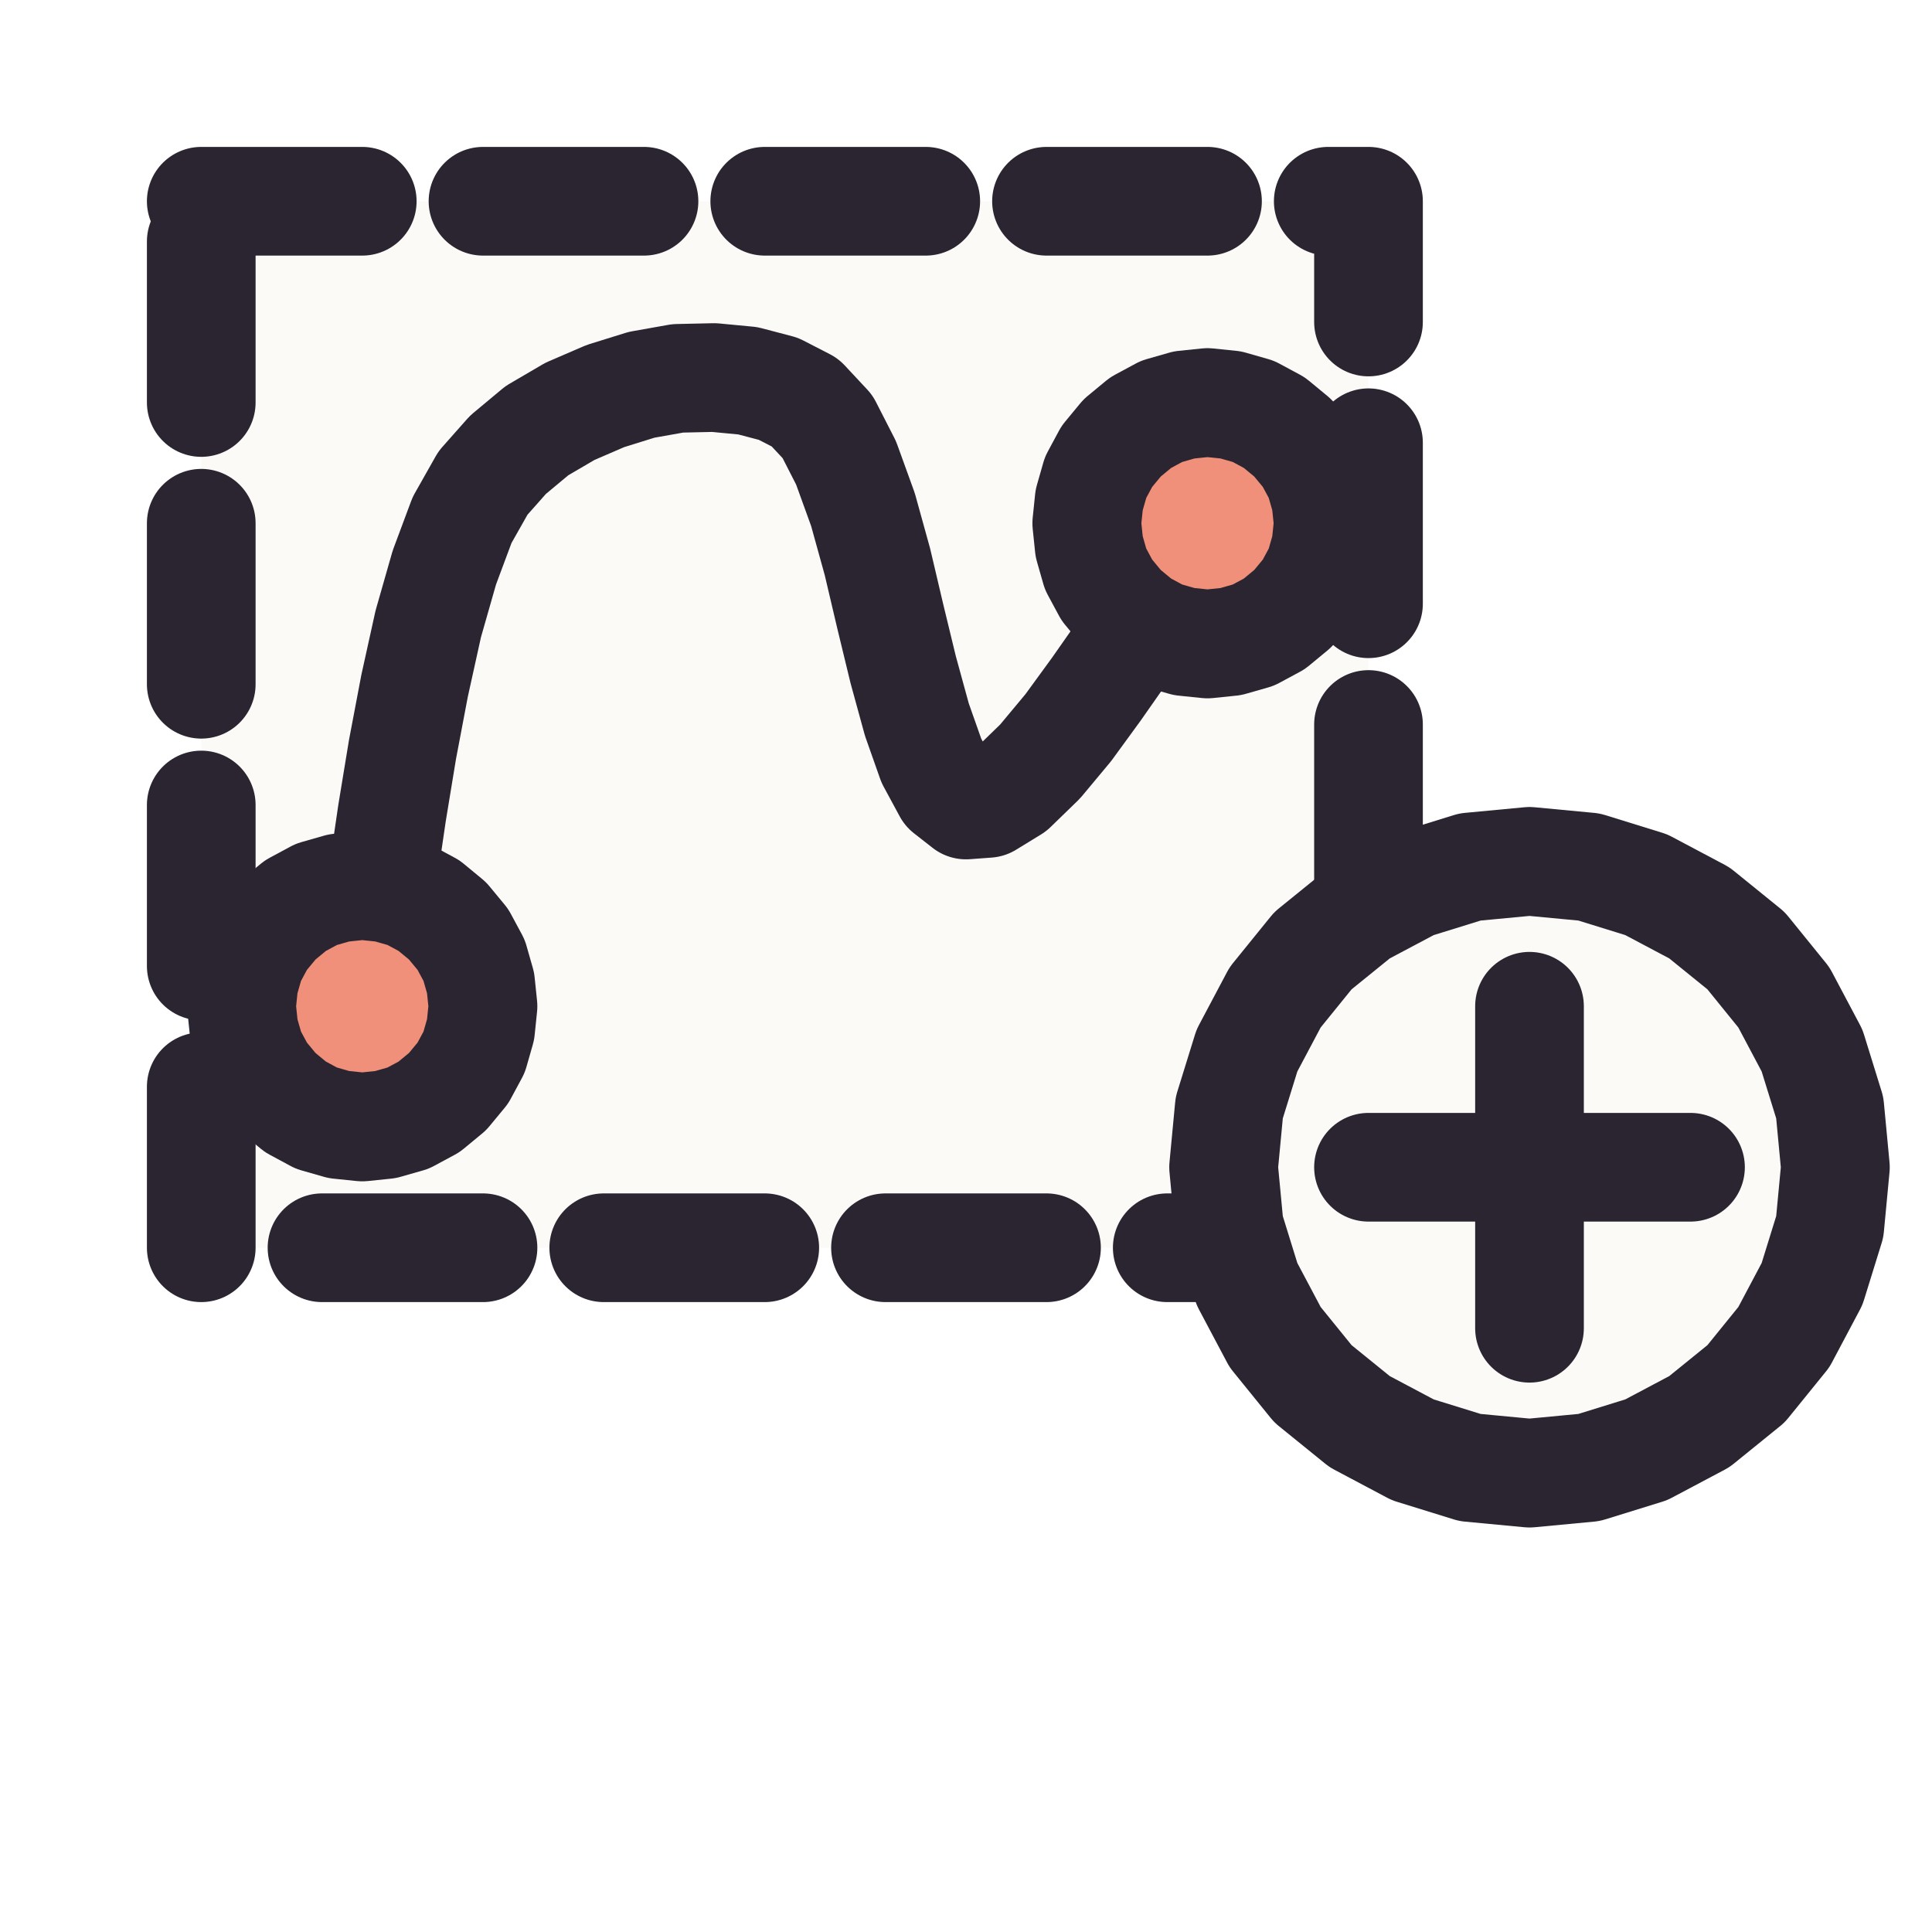
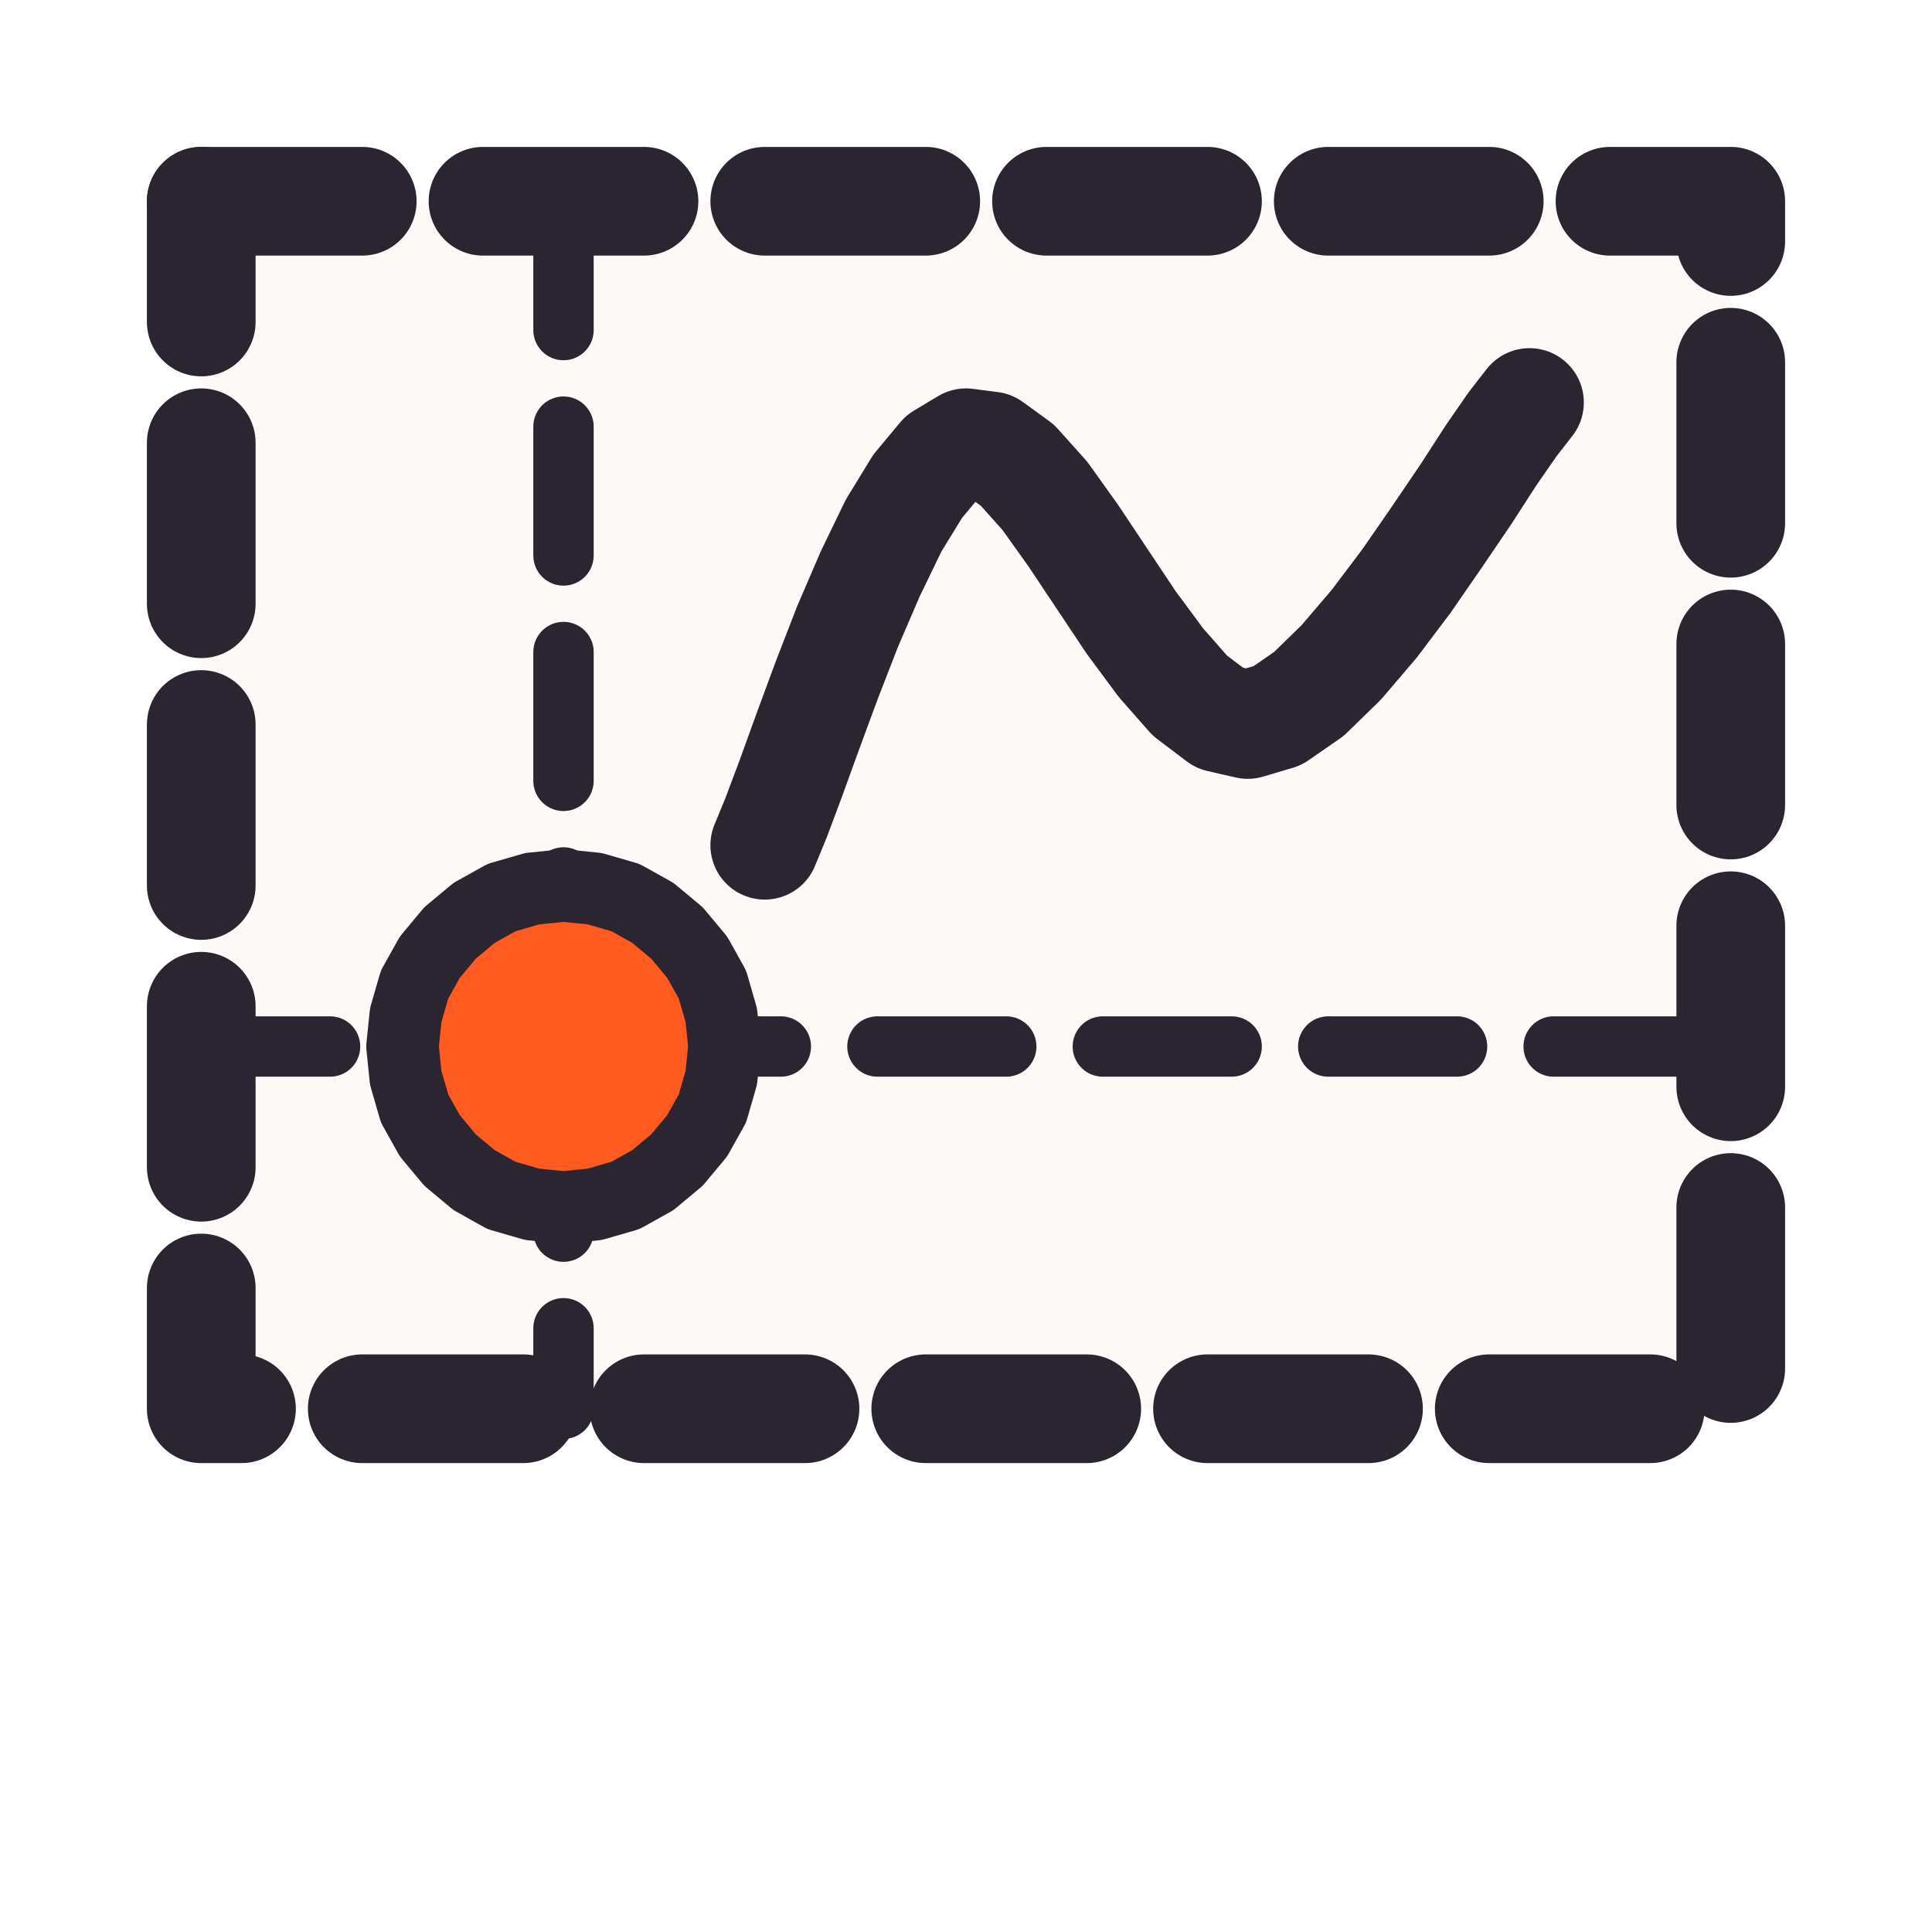
<svg xmlns="http://www.w3.org/2000/svg" viewBox="0 0 24 24">
-   <path d="M2.50 2.50 L17.00 2.50 L17.00 15.50 L2.50 15.50 Z" fill="#fbfaf7" />
+   <path d="M2.50 2.50 L21.50 2.50 L21.50 17.50 L2.50 17.50 Z" fill="#fbfaf7" />
  <path d="M2.50 2.50 L4.50 2.50" fill="none" stroke="#2a2530" stroke-width="1.35" stroke-linecap="round" stroke-linejoin="round" />
  <path d="M6.00 2.50 L8.00 2.50" fill="none" stroke="#2a2530" stroke-width="1.35" stroke-linecap="round" stroke-linejoin="round" />
  <path d="M9.50 2.50 L11.50 2.50" fill="none" stroke="#2a2530" stroke-width="1.35" stroke-linecap="round" stroke-linejoin="round" />
  <path d="M13.00 2.50 L15.00 2.50" fill="none" stroke="#2a2530" stroke-width="1.35" stroke-linecap="round" stroke-linejoin="round" />
-   <path d="M16.50 2.50 L17.00 2.50 L17.00 4.00" fill="none" stroke="#2a2530" stroke-width="1.35" stroke-linecap="round" stroke-linejoin="round" />
-   <path d="M17.00 5.50 L17.00 7.50" fill="none" stroke="#2a2530" stroke-width="1.35" stroke-linecap="round" stroke-linejoin="round" />
-   <path d="M17.00 9.00 L17.00 11.00" fill="none" stroke="#2a2530" stroke-width="1.35" stroke-linecap="round" stroke-linejoin="round" />
-   <path d="M17.00 12.50 L17.00 14.50" fill="none" stroke="#2a2530" stroke-width="1.35" stroke-linecap="round" stroke-linejoin="round" />
-   <path d="M16.50 15.50 L14.50 15.50" fill="none" stroke="#2a2530" stroke-width="1.35" stroke-linecap="round" stroke-linejoin="round" />
-   <path d="M13.00 15.50 L11.00 15.50" fill="none" stroke="#2a2530" stroke-width="1.35" stroke-linecap="round" stroke-linejoin="round" />
-   <path d="M9.50 15.50 L7.50 15.50" fill="none" stroke="#2a2530" stroke-width="1.35" stroke-linecap="round" stroke-linejoin="round" />
-   <path d="M6.00 15.50 L4.00 15.50" fill="none" stroke="#2a2530" stroke-width="1.35" stroke-linecap="round" stroke-linejoin="round" />
-   <path d="M2.50 15.50 L2.50 13.50" fill="none" stroke="#2a2530" stroke-width="1.35" stroke-linecap="round" stroke-linejoin="round" />
-   <path d="M2.50 12.00 L2.50 10.00" fill="none" stroke="#2a2530" stroke-width="1.35" stroke-linecap="round" stroke-linejoin="round" />
-   <path d="M2.50 8.50 L2.50 6.50" fill="none" stroke="#2a2530" stroke-width="1.35" stroke-linecap="round" stroke-linejoin="round" />
-   <path d="M2.50 5.00 L2.50 3.00" fill="none" stroke="#2a2530" stroke-width="1.35" stroke-linecap="round" stroke-linejoin="round" />
-   <path d="M4.50 12.50 L4.58 12.09 L4.66 11.53 L4.76 10.85 L4.87 10.10 L5.00 9.31 L5.15 8.52 L5.32 7.75 L5.52 7.05 L5.74 6.46 L6.00 6.00 L6.31 5.65 L6.67 5.35 L7.08 5.11 L7.52 4.92 L7.97 4.78 L8.42 4.70 L8.87 4.69 L9.29 4.73 L9.67 4.83 L10.00 5.00 L10.28 5.30 L10.51 5.75 L10.72 6.33 L10.90 6.98 L11.06 7.66 L11.22 8.32 L11.39 8.94 L11.57 9.45 L11.77 9.82 L12.00 10.00 L12.27 9.98 L12.58 9.79 L12.92 9.46 L13.27 9.04 L13.62 8.56 L13.97 8.06 L14.29 7.56 L14.58 7.11 L14.82 6.75 L15.00 6.50" fill="none" stroke="#2a2530" stroke-width="1.35" stroke-linecap="round" stroke-linejoin="round" />
-   <path d="M16.50 6.50 L16.47 6.79 L16.39 7.07 L16.25 7.33 L16.06 7.56 L15.83 7.75 L15.57 7.89 L15.29 7.97 L15.00 8.00 L14.71 7.97 L14.43 7.89 L14.17 7.75 L13.94 7.56 L13.75 7.33 L13.61 7.07 L13.53 6.79 L13.50 6.50 L13.53 6.21 L13.61 5.93 L13.75 5.67 L13.94 5.44 L14.17 5.25 L14.43 5.11 L14.71 5.03 L15.00 5.00 L15.29 5.03 L15.57 5.11 L15.83 5.25 L16.06 5.44 L16.25 5.67 L16.39 5.93 L16.47 6.21 Z" fill="#f0907a" />
-   <path d="M16.50 6.50 L16.47 6.79 L16.39 7.07 L16.25 7.33 L16.06 7.56 L15.83 7.75 L15.57 7.89 L15.29 7.97 L15.00 8.00 L14.71 7.97 L14.43 7.89 L14.17 7.75 L13.94 7.56 L13.75 7.33 L13.61 7.07 L13.53 6.79 L13.50 6.50 L13.53 6.21 L13.61 5.93 L13.75 5.67 L13.94 5.44 L14.17 5.25 L14.43 5.11 L14.71 5.03 L15.00 5.00 L15.29 5.03 L15.57 5.11 L15.83 5.25 L16.06 5.44 L16.25 5.67 L16.39 5.93 L16.47 6.21 L16.50 6.50" fill="none" stroke="#2a2530" stroke-width="1.35" stroke-linecap="round" stroke-linejoin="round" />
-   <path d="M6.00 12.50 L5.97 12.79 L5.89 13.07 L5.75 13.33 L5.56 13.56 L5.33 13.75 L5.07 13.89 L4.79 13.97 L4.50 14.00 L4.21 13.97 L3.93 13.89 L3.67 13.75 L3.44 13.56 L3.25 13.33 L3.11 13.07 L3.03 12.79 L3.00 12.50 L3.03 12.21 L3.11 11.93 L3.25 11.67 L3.44 11.44 L3.67 11.25 L3.93 11.11 L4.21 11.03 L4.50 11.00 L4.79 11.03 L5.07 11.11 L5.33 11.25 L5.56 11.44 L5.75 11.67 L5.89 11.93 L5.97 12.21 Z" fill="#f0907a" />
-   <path d="M6.00 12.50 L5.97 12.79 L5.89 13.07 L5.75 13.33 L5.56 13.56 L5.33 13.75 L5.07 13.89 L4.79 13.97 L4.50 14.00 L4.21 13.97 L3.93 13.89 L3.67 13.75 L3.44 13.56 L3.25 13.33 L3.11 13.07 L3.03 12.79 L3.00 12.50 L3.03 12.21 L3.11 11.93 L3.25 11.67 L3.44 11.44 L3.67 11.25 L3.93 11.11 L4.21 11.03 L4.50 11.00 L4.79 11.03 L5.07 11.11 L5.33 11.25 L5.56 11.44 L5.75 11.67 L5.89 11.93 L5.97 12.21 L6.00 12.50" fill="none" stroke="#2a2530" stroke-width="1.35" stroke-linecap="round" stroke-linejoin="round" />
-   <path d="M22.80 14.50 L22.73 15.24 L22.51 15.95 L22.16 16.61 L21.69 17.19 L21.11 17.66 L20.45 18.01 L19.74 18.23 L19.00 18.30 L18.26 18.23 L17.55 18.01 L16.89 17.66 L16.31 17.19 L15.84 16.61 L15.49 15.95 L15.27 15.24 L15.20 14.50 L15.27 13.76 L15.49 13.05 L15.84 12.39 L16.31 11.81 L16.89 11.34 L17.55 10.99 L18.26 10.77 L19.00 10.70 L19.74 10.77 L20.45 10.99 L21.11 11.34 L21.69 11.81 L22.16 12.39 L22.51 13.05 L22.73 13.76 Z" fill="#fbfaf7" />
-   <path d="M22.80 14.50 L22.73 15.24 L22.51 15.95 L22.16 16.61 L21.69 17.19 L21.11 17.66 L20.45 18.01 L19.74 18.23 L19.00 18.30 L18.26 18.23 L17.55 18.01 L16.89 17.66 L16.31 17.19 L15.84 16.61 L15.49 15.95 L15.27 15.24 L15.20 14.50 L15.27 13.76 L15.49 13.05 L15.84 12.39 L16.31 11.81 L16.89 11.34 L17.55 10.99 L18.26 10.77 L19.00 10.70 L19.74 10.77 L20.45 10.99 L21.11 11.34 L21.69 11.81 L22.16 12.39 L22.51 13.05 L22.73 13.76 L22.80 14.50" fill="none" stroke="#2a2530" stroke-width="1.35" stroke-linecap="round" stroke-linejoin="round" />
-   <path d="M17.00 14.50 L21.00 14.50" fill="none" stroke="#2a2530" stroke-width="1.35" stroke-linecap="round" stroke-linejoin="round" />
-   <path d="M19.00 12.50 L19.00 16.50" fill="none" stroke="#2a2530" stroke-width="1.35" stroke-linecap="round" stroke-linejoin="round" />
+   <path d="M16.50 2.50 L18.50 2.50" fill="none" stroke="#2a2530" stroke-width="1.35" stroke-linecap="round" stroke-linejoin="round" />
+   <path d="M20.00 2.50 L21.50 2.50 L21.50 3.00" fill="none" stroke="#2a2530" stroke-width="1.35" stroke-linecap="round" stroke-linejoin="round" />
+   <path d="M21.50 4.50 L21.50 6.50" fill="none" stroke="#2a2530" stroke-width="1.35" stroke-linecap="round" stroke-linejoin="round" />
+   <path d="M21.50 8.00 L21.50 10.00" fill="none" stroke="#2a2530" stroke-width="1.35" stroke-linecap="round" stroke-linejoin="round" />
+   <path d="M21.50 11.50 L21.50 13.50" fill="none" stroke="#2a2530" stroke-width="1.35" stroke-linecap="round" stroke-linejoin="round" />
+   <path d="M21.50 15.00 L21.50 17.00" fill="none" stroke="#2a2530" stroke-width="1.35" stroke-linecap="round" stroke-linejoin="round" />
+   <path d="M20.50 17.50 L18.50 17.50" fill="none" stroke="#2a2530" stroke-width="1.35" stroke-linecap="round" stroke-linejoin="round" />
+   <path d="M17.00 17.50 L15.00 17.50" fill="none" stroke="#2a2530" stroke-width="1.35" stroke-linecap="round" stroke-linejoin="round" />
+   <path d="M13.50 17.50 L11.50 17.50" fill="none" stroke="#2a2530" stroke-width="1.35" stroke-linecap="round" stroke-linejoin="round" />
+   <path d="M10.00 17.50 L8.00 17.50" fill="none" stroke="#2a2530" stroke-width="1.35" stroke-linecap="round" stroke-linejoin="round" />
+   <path d="M6.50 17.50 L4.50 17.50" fill="none" stroke="#2a2530" stroke-width="1.35" stroke-linecap="round" stroke-linejoin="round" />
+   <path d="M3.00 17.50 L2.50 17.50 L2.50 16.00" fill="none" stroke="#2a2530" stroke-width="1.35" stroke-linecap="round" stroke-linejoin="round" />
+   <path d="M2.50 14.50 L2.50 12.50" fill="none" stroke="#2a2530" stroke-width="1.35" stroke-linecap="round" stroke-linejoin="round" />
+   <path d="M2.50 11.00 L2.50 9.00" fill="none" stroke="#2a2530" stroke-width="1.35" stroke-linecap="round" stroke-linejoin="round" />
+   <path d="M2.50 7.50 L2.50 5.50" fill="none" stroke="#2a2530" stroke-width="1.35" stroke-linecap="round" stroke-linejoin="round" />
+   <path d="M2.50 4.00 L2.50 2.50" fill="none" stroke="#2a2530" stroke-width="1.35" stroke-linecap="round" stroke-linejoin="round" />
+   <path d="M7.00 2.50 L7.00 4.10" fill="none" stroke="#2a2530" stroke-width="0.75" stroke-linecap="round" stroke-linejoin="round" />
+   <path d="M7.00 5.30 L7.00 6.90" fill="none" stroke="#2a2530" stroke-width="0.75" stroke-linecap="round" stroke-linejoin="round" />
+   <path d="M7.00 8.10 L7.00 9.70" fill="none" stroke="#2a2530" stroke-width="0.75" stroke-linecap="round" stroke-linejoin="round" />
+   <path d="M7.00 10.90 L7.00 12.50" fill="none" stroke="#2a2530" stroke-width="0.75" stroke-linecap="round" stroke-linejoin="round" />
+   <path d="M7.00 13.70 L7.00 15.30" fill="none" stroke="#2a2530" stroke-width="0.75" stroke-linecap="round" stroke-linejoin="round" />
+   <path d="M7.00 16.50 L7.00 17.50" fill="none" stroke="#2a2530" stroke-width="0.75" stroke-linecap="round" stroke-linejoin="round" />
+   <path d="M2.50 13.00 L4.10 13.00" fill="none" stroke="#2a2530" stroke-width="0.75" stroke-linecap="round" stroke-linejoin="round" />
+   <path d="M5.30 13.00 L6.90 13.00" fill="none" stroke="#2a2530" stroke-width="0.75" stroke-linecap="round" stroke-linejoin="round" />
+   <path d="M8.10 13.00 L9.70 13.00" fill="none" stroke="#2a2530" stroke-width="0.75" stroke-linecap="round" stroke-linejoin="round" />
+   <path d="M10.90 13.00 L12.50 13.00" fill="none" stroke="#2a2530" stroke-width="0.75" stroke-linecap="round" stroke-linejoin="round" />
+   <path d="M13.70 13.00 L15.30 13.00" fill="none" stroke="#2a2530" stroke-width="0.75" stroke-linecap="round" stroke-linejoin="round" />
+   <path d="M16.50 13.00 L18.10 13.00" fill="none" stroke="#2a2530" stroke-width="0.75" stroke-linecap="round" stroke-linejoin="round" />
+   <path d="M19.30 13.00 L20.90 13.00" fill="none" stroke="#2a2530" stroke-width="0.75" stroke-linecap="round" stroke-linejoin="round" />
+   <path d="M9.50 10.50 L9.64 10.16 L9.82 9.68 L10.03 9.10 L10.27 8.45 L10.53 7.78 L10.81 7.13 L11.10 6.53 L11.40 6.04 L11.70 5.68 L12.00 5.50 L12.31 5.54 L12.64 5.78 L12.98 6.16 L13.33 6.65 L13.69 7.19 L14.05 7.73 L14.42 8.23 L14.78 8.64 L15.15 8.92 L15.50 9.00 L15.87 8.89 L16.26 8.62 L16.66 8.23 L17.07 7.75 L17.47 7.22 L17.85 6.67 L18.21 6.14 L18.52 5.66 L18.79 5.27 L19.00 5.00" fill="none" stroke="#2a2530" stroke-width="1.35" stroke-linecap="round" stroke-linejoin="round" />
+   <path d="M9.00 13.00 L8.96 13.39 L8.85 13.77 L8.66 14.11 L8.41 14.41 L8.11 14.66 L7.77 14.85 L7.39 14.96 L7.00 15.00 L6.61 14.96 L6.23 14.85 L5.89 14.66 L5.59 14.41 L5.34 14.11 L5.15 13.77 L5.04 13.39 L5.00 13.00 L5.04 12.61 L5.15 12.23 L5.34 11.89 L5.59 11.59 L5.89 11.34 L6.23 11.15 L6.61 11.04 L7.00 11.00 L7.39 11.04 L7.77 11.15 L8.11 11.34 L8.41 11.59 L8.66 11.89 L8.85 12.23 L8.96 12.61 Z" fill="#ff5a1f" />
+   <path d="M9.00 13.00 L8.96 13.39 L8.85 13.77 L8.66 14.11 L8.41 14.41 L8.11 14.66 L7.77 14.85 L7.39 14.96 L7.00 15.00 L6.61 14.96 L6.23 14.85 L5.89 14.66 L5.59 14.41 L5.34 14.11 L5.15 13.77 L5.04 13.39 L5.00 13.00 L5.04 12.61 L5.15 12.23 L5.34 11.89 L5.59 11.59 L5.89 11.34 L6.23 11.15 L6.61 11.04 L7.00 11.00 L7.39 11.04 L7.77 11.15 L8.11 11.34 L8.41 11.59 L8.66 11.89 L8.85 12.23 L8.96 12.61 L9.00 13.00" fill="none" stroke="#2a2530" stroke-width="0.9" stroke-linecap="round" stroke-linejoin="round" />
</svg>
